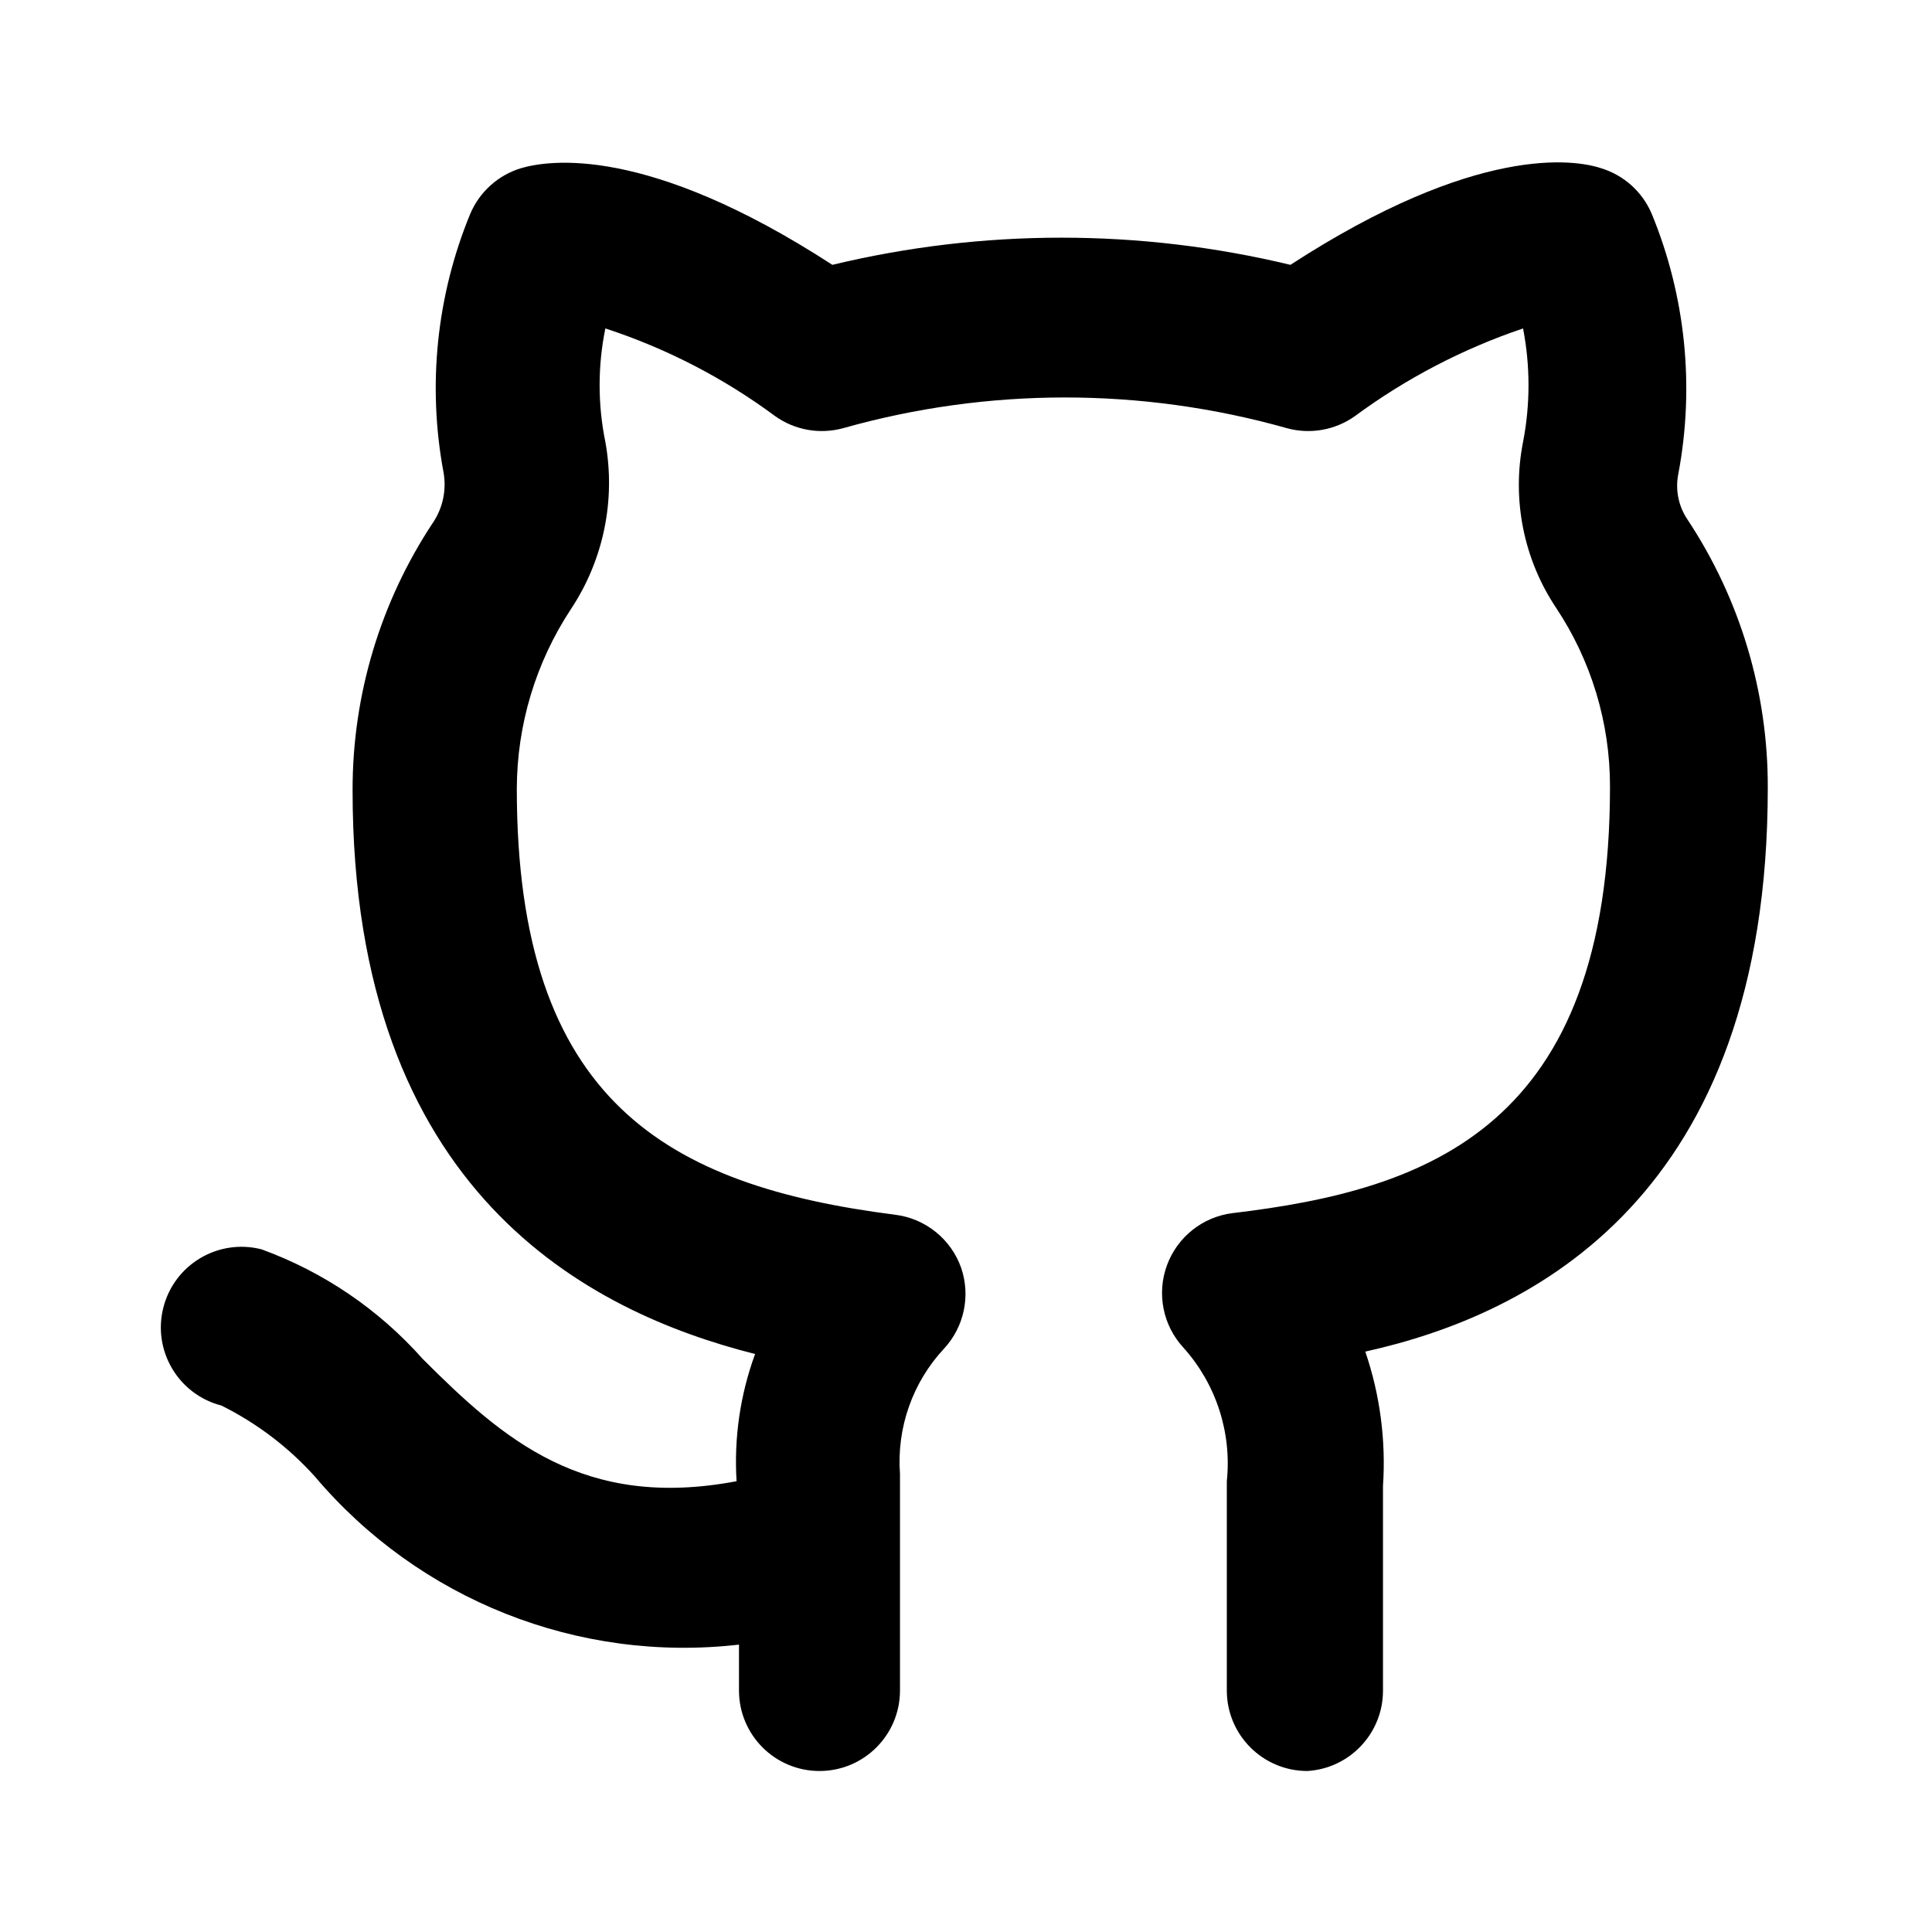
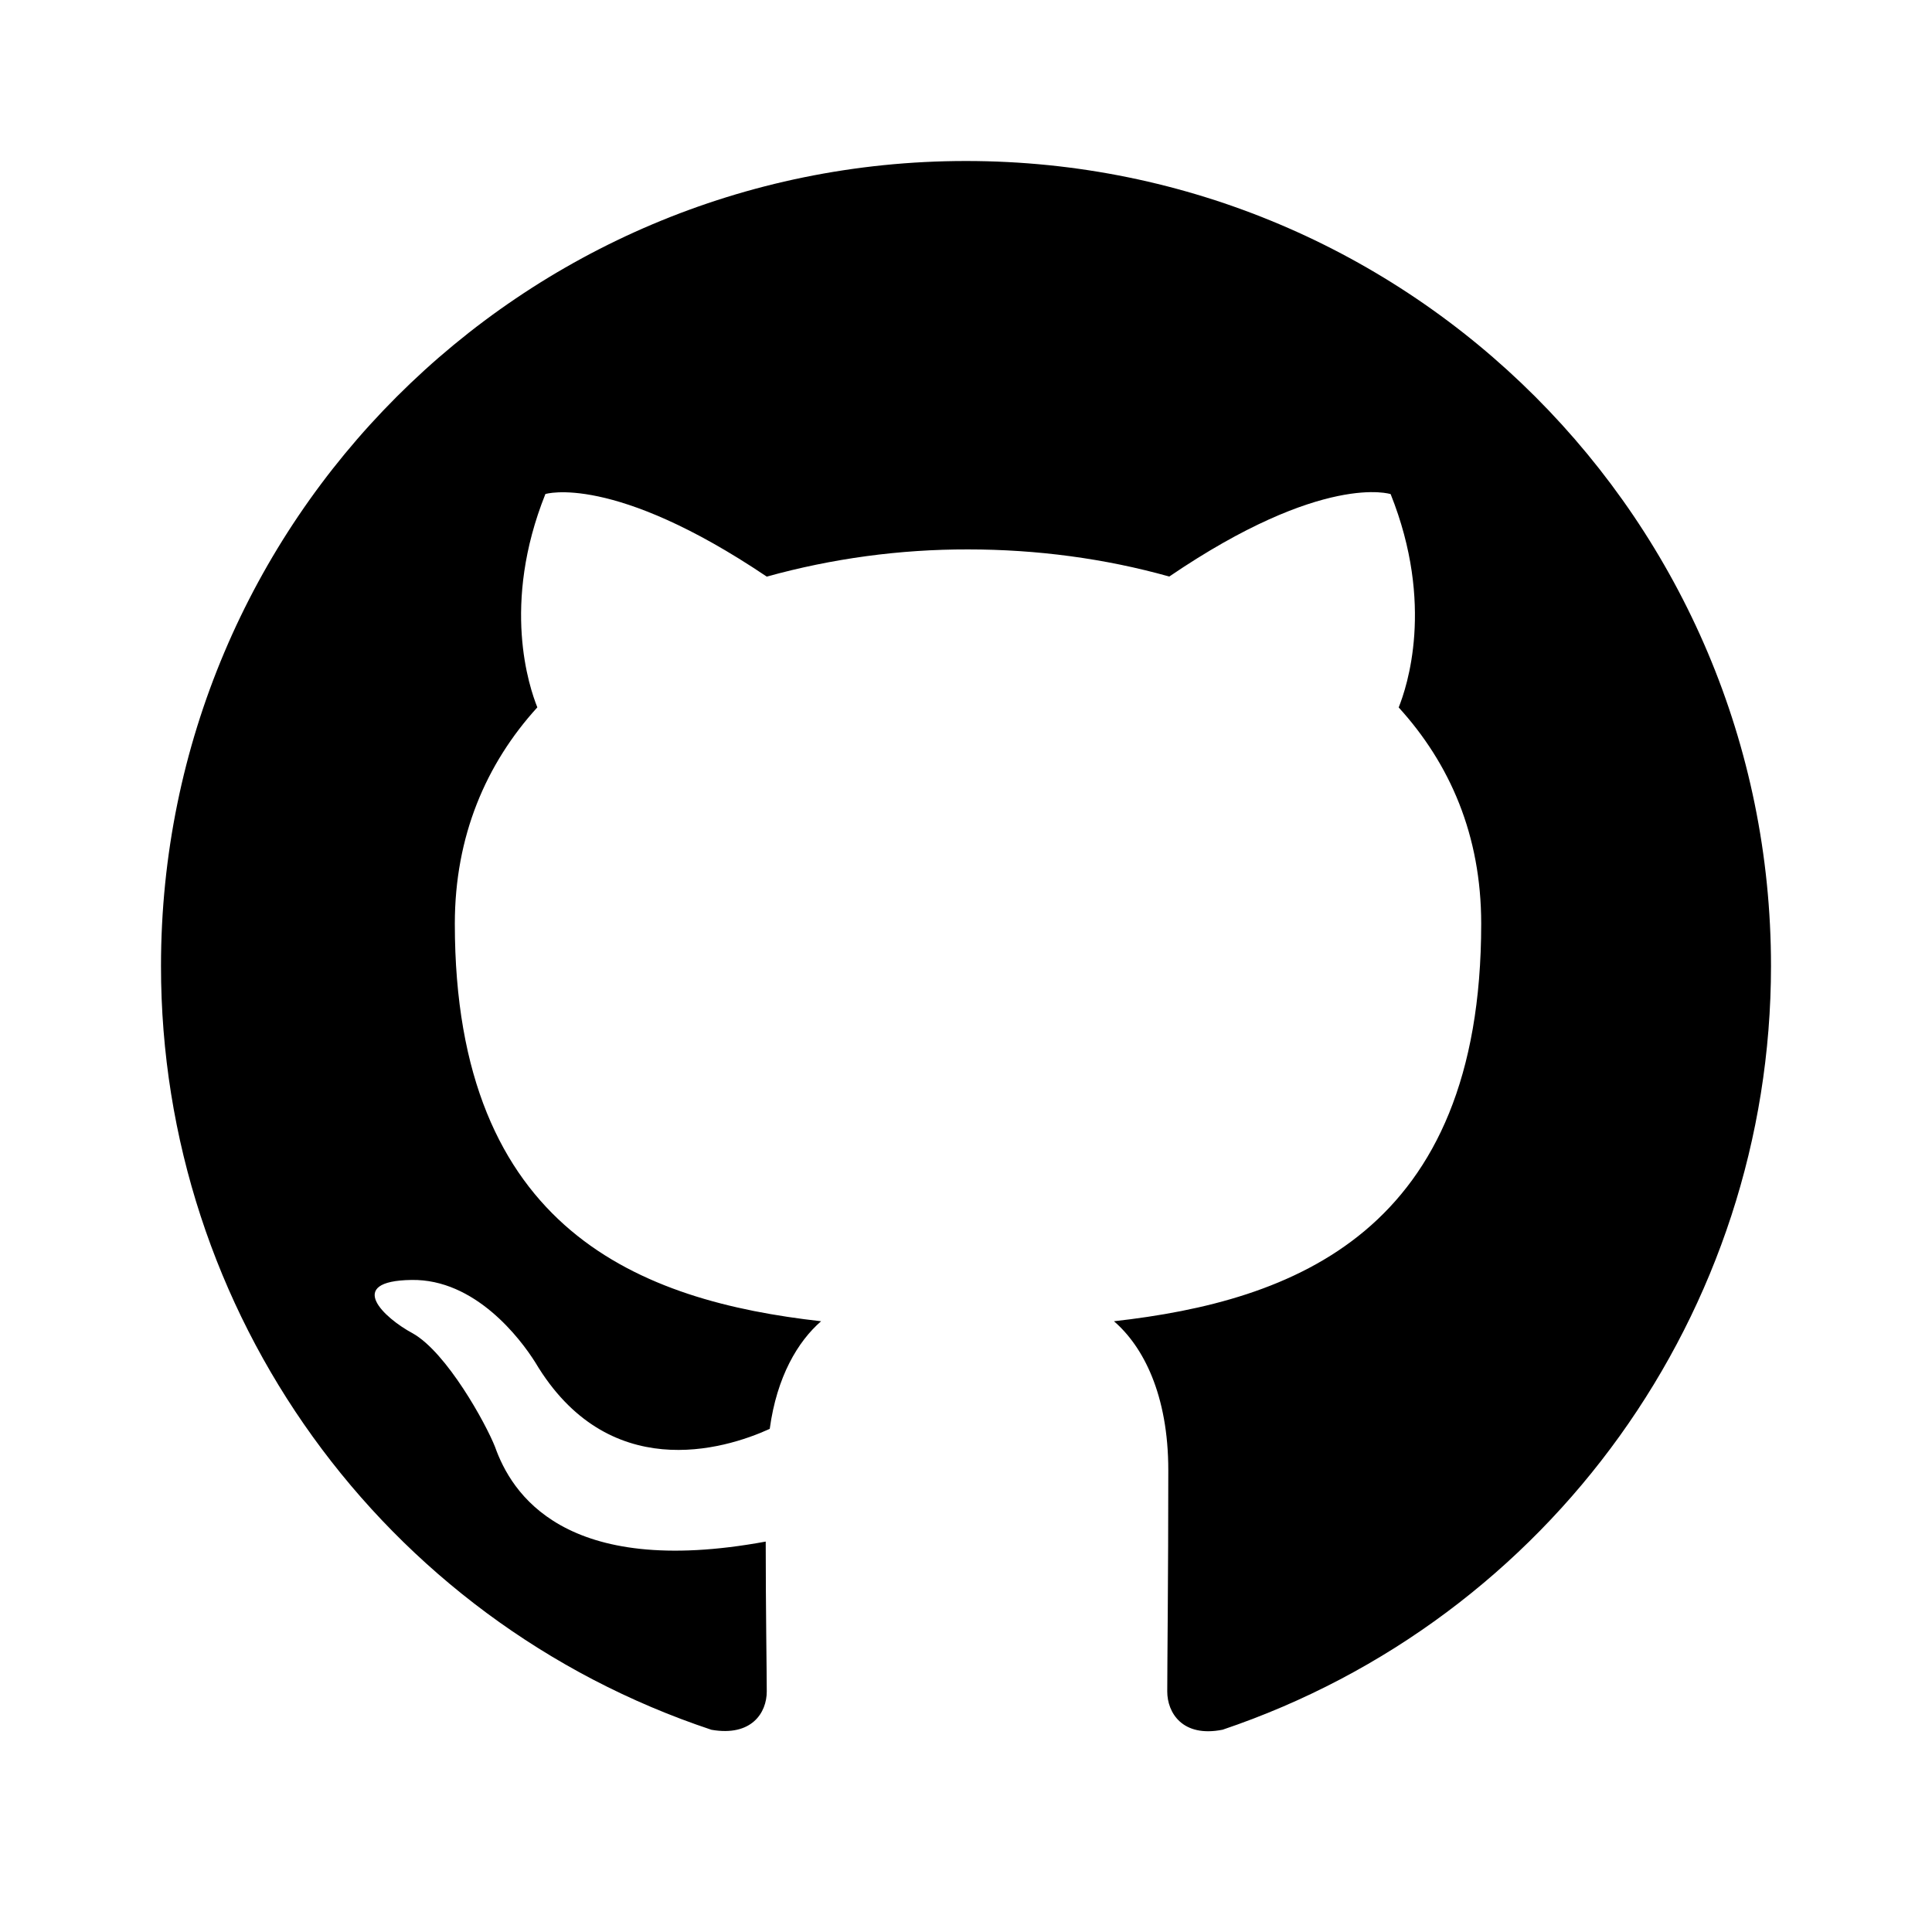
- <svg xmlns="http://www.w3.org/2000/svg" fill="currentColor" viewBox="0 0 24 24">
-   <g data-name="Layer 2">
-     <rect opacity="0" />
-     <path d="M16.24 22a1 1 0 0 1-1-1v-2.6a2.15 2.15 0 0 0-.54-1.66 1 1 0 0 1 .61-1.67C17.75 14.78 20 14 20 9.77a4 4 0 0 0-.67-2.22 2.75 2.75 0 0 1-.41-2.06 3.71 3.71 0 0 0 0-1.41 7.65 7.65 0 0 0-2.09 1.09 1 1 0 0 1-.84.15 10.15 10.15 0 0 0-5.52 0 1 1 0 0 1-.84-.15 7.4 7.4 0 0 0-2.11-1.09 3.52 3.52 0 0 0 0 1.41 2.84 2.84 0 0 1-.43 2.08 4.07 4.07 0 0 0-.67 2.23c0 3.89 1.88 4.93 4.7 5.29a1 1 0 0 1 .82.66 1 1 0 0 1-.21 1 2.06 2.06 0 0 0-.55 1.56V21a1 1 0 0 1-2 0v-.57a6 6 0 0 1-5.27-2.09 3.9 3.9 0 0 0-1.16-.88 1 1 0 1 1 .5-1.94 4.93 4.93 0 0 1 2 1.36c1 1 2 1.88 3.9 1.52a3.89 3.89 0 0 1 .23-1.58c-2.06-.52-5-2-5-7a6 6 0 0 1 1-3.33.85.85 0 0 0 .13-.62 5.69 5.69 0 0 1 .33-3.21 1 1 0 0 1 .63-.57c.34-.1 1.56-.3 3.87 1.2a12.16 12.16 0 0 1 5.69 0c2.31-1.5 3.53-1.31 3.86-1.2a1 1 0 0 1 .63.57 5.71 5.71 0 0 1 .33 3.22.75.75 0 0 0 .11.57 6 6 0 0 1 1 3.34c0 5.07-2.92 6.54-5 7a4.28 4.28 0 0 1 .22 1.67V21a1 1 0 0 1-.94 1z" />
-   </g>
+ <svg xmlns="http://www.w3.org/2000/svg" viewBox="0 0 24 24">
+   <path fill="none" d="M0 0h24v24H0z" />
+   <path fill="currentColor" d="M12 2C6.475 2 2 6.475 2 12a9.994 9.994 0 0 0 6.838 9.488c.5.087.687-.213.687-.476 0-.237-.013-1.024-.013-1.862-2.512.463-3.162-.612-3.362-1.175-.113-.288-.6-1.175-1.025-1.413-.35-.187-.85-.65-.013-.662.788-.013 1.35.725 1.538 1.025.9 1.512 2.338 1.087 2.912.825.088-.65.35-1.087.638-1.337-2.225-.25-4.55-1.113-4.55-4.938 0-1.088.387-1.987 1.025-2.688-.1-.25-.45-1.275.1-2.65 0 0 .837-.262 2.75 1.026a9.28 9.28 0 0 1 2.5-.338c.85 0 1.7.112 2.5.337 1.912-1.3 2.75-1.024 2.75-1.024.55 1.375.2 2.4.1 2.65.637.7 1.025 1.587 1.025 2.687 0 3.838-2.337 4.688-4.562 4.938.362.312.675.912.675 1.85 0 1.337-.013 2.412-.013 2.75 0 .262.188.574.688.474A10.016 10.016 0 0 0 22 12c0-5.525-4.475-10-10-10z" />
</svg>
